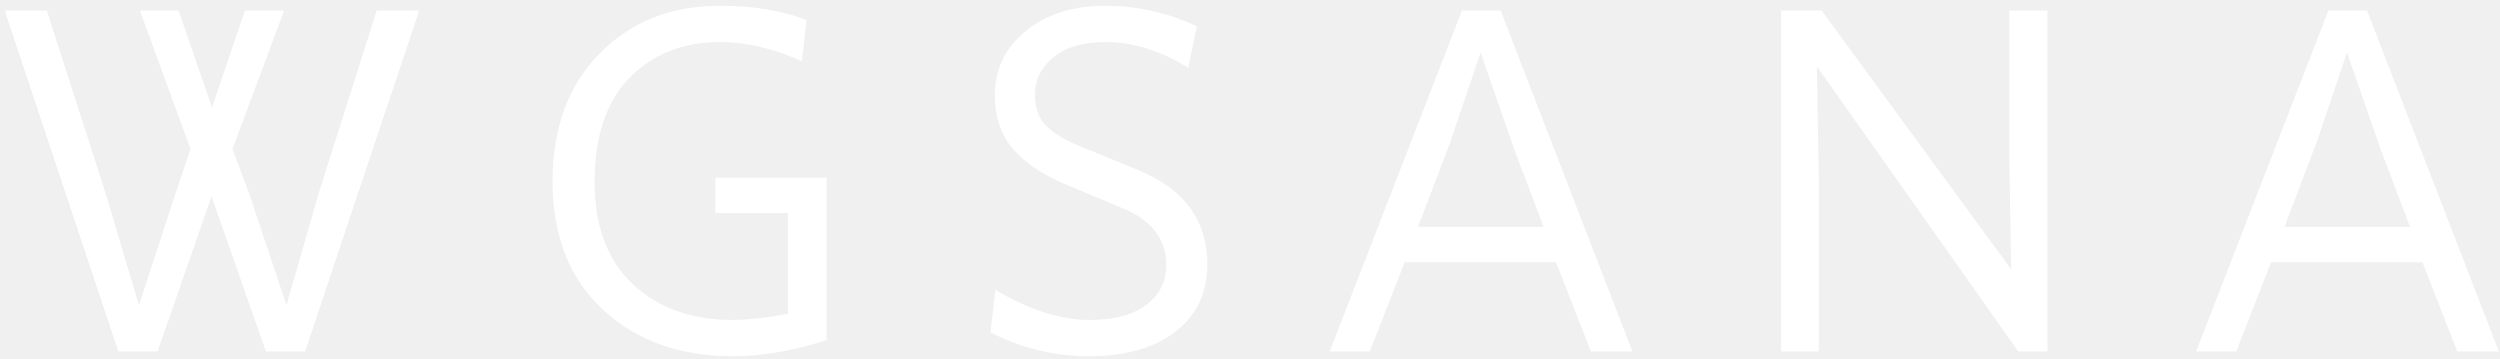
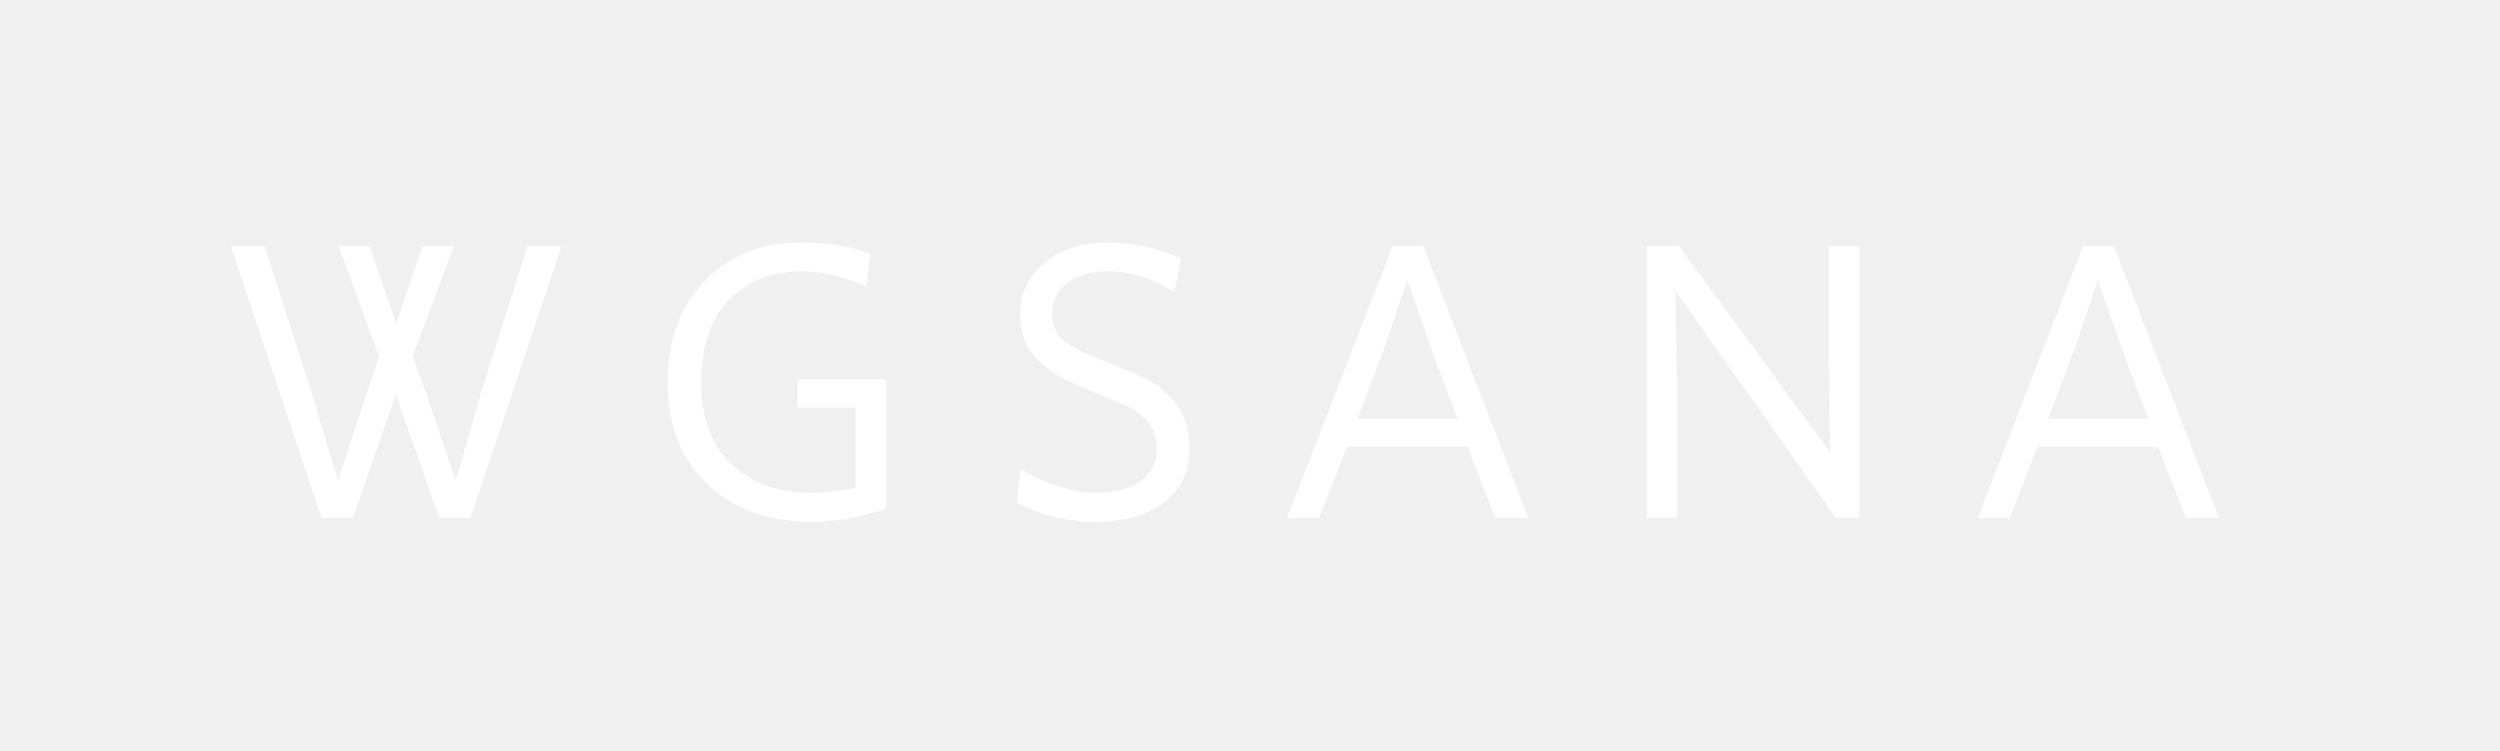
- <svg xmlns="http://www.w3.org/2000/svg" width="377px" height="54px" viewBox="0 0 377 54" version="1.1">
+ <svg xmlns="http://www.w3.org/2000/svg" width="473px" height="142px" viewBox="0 0 473 142" version="1.1">
  <g id="Page-1" stroke="none" stroke-width="1" fill="none" fill-rule="evenodd">
-     <g id="logo-mobile" transform="translate(0.72, 0.872)" fill="#FFFFFF" fill-rule="nonzero">
+     <g id="logo-mobile" transform="translate(43.72, 45.872)" fill="#FFFFFF" fill-rule="nonzero">
      <polygon id="Path" points="56.088 0.72 62.496 0.72 45.288 52.128 39.384 52.128 31.176 28.728 23.04 52.128 17.136 52.128 0 0.72 6.336 0.72 15.192 28.224 20.232 45.144 25.776 28.224 28.008 21.6 20.376 0.72 26.208 0.72 31.248 15.336 36.216 0.72 42.12 0.72 34.344 21.6 36.792 28.152 42.48 45.144 47.376 28.152" />
      <path d="M123.936,50.4 C118.896,52.032 114.192,52.848 109.824,52.848 C101.76,52.848 95.208,50.496 90.168,45.792 C85.128,41.088 82.608,34.656 82.608,26.496 C82.608,18.432 84.972,12 89.7,7.2 C94.428,2.4 100.464,0 107.808,0 C112.848,0 117.216,0.72 120.912,2.16 L120.192,8.352 C115.92,6.432 111.816,5.472 107.88,5.472 C102.264,5.472 97.704,7.272 94.2,10.872 C90.696,14.472 88.944,19.728 88.944,26.64 C88.944,33.216 90.852,38.316 94.668,41.94 C98.484,45.564 103.512,47.376 109.752,47.376 C112.056,47.376 114.84,47.064 118.104,46.44 L118.104,31.248 L107.16,31.248 L107.16,25.92 L123.936,25.92 L123.936,50.4 Z" id="Path" />
      <path d="M181.344,39.024 C181.344,43.248 179.76,46.608 176.592,49.104 C173.424,51.6 169.032,52.848 163.416,52.848 C158.28,52.848 153.36,51.648 148.656,49.248 L149.376,42.84 C154.464,45.864 159.216,47.376 163.632,47.376 C167.28,47.376 170.112,46.62 172.128,45.108 C174.144,43.596 175.152,41.592 175.152,39.096 C175.152,35.256 173.016,32.424 168.744,30.6 L159.96,26.928 C156.36,25.392 153.684,23.568 151.932,21.456 C150.18,19.344 149.304,16.68 149.304,13.464 C149.304,9.576 150.852,6.36 153.948,3.816 C157.044,1.272 161.04,0 165.936,0 C170.736,0 175.344,1.032 179.76,3.096 L178.464,9.36 C174.336,6.768 170.184,5.472 166.008,5.472 C162.648,5.472 160.032,6.228 158.16,7.74 C156.288,9.252 155.352,11.16 155.352,13.464 C155.352,15.432 155.916,16.98 157.044,18.108 C158.172,19.236 159.864,20.256 162.12,21.168 L171.048,24.84 C177.912,27.672 181.344,32.4 181.344,39.024 Z" id="Path" />
      <path d="M245.448,52.128 L239.184,52.128 L233.928,38.664 L211.104,38.664 L205.848,52.128 L199.8,52.128 L219.744,0.72 L225.576,0.72 L245.448,52.128 Z M213.12,33.336 L232.056,33.336 L227.664,21.744 L222.552,7.056 L217.944,20.664 L213.12,33.336 Z" id="Shape" />
      <polygon id="Path" points="308.04 52.128 303.648 52.128 273.264 9.144 273.552 25.704 273.552 52.128 267.864 52.128 267.864 0.72 273.984 0.72 302.568 39.744 302.28 22.896 302.28 0.72 308.04 0.72" />
      <path d="M376.104,52.128 L369.84,52.128 L364.584,38.664 L341.76,38.664 L336.504,52.128 L330.456,52.128 L350.4,0.72 L356.232,0.72 L376.104,52.128 Z M343.776,33.336 L362.712,33.336 L358.32,21.744 L353.208,7.056 L348.6,20.664 L343.776,33.336 Z" id="Shape" />
    </g>
  </g>
</svg>
